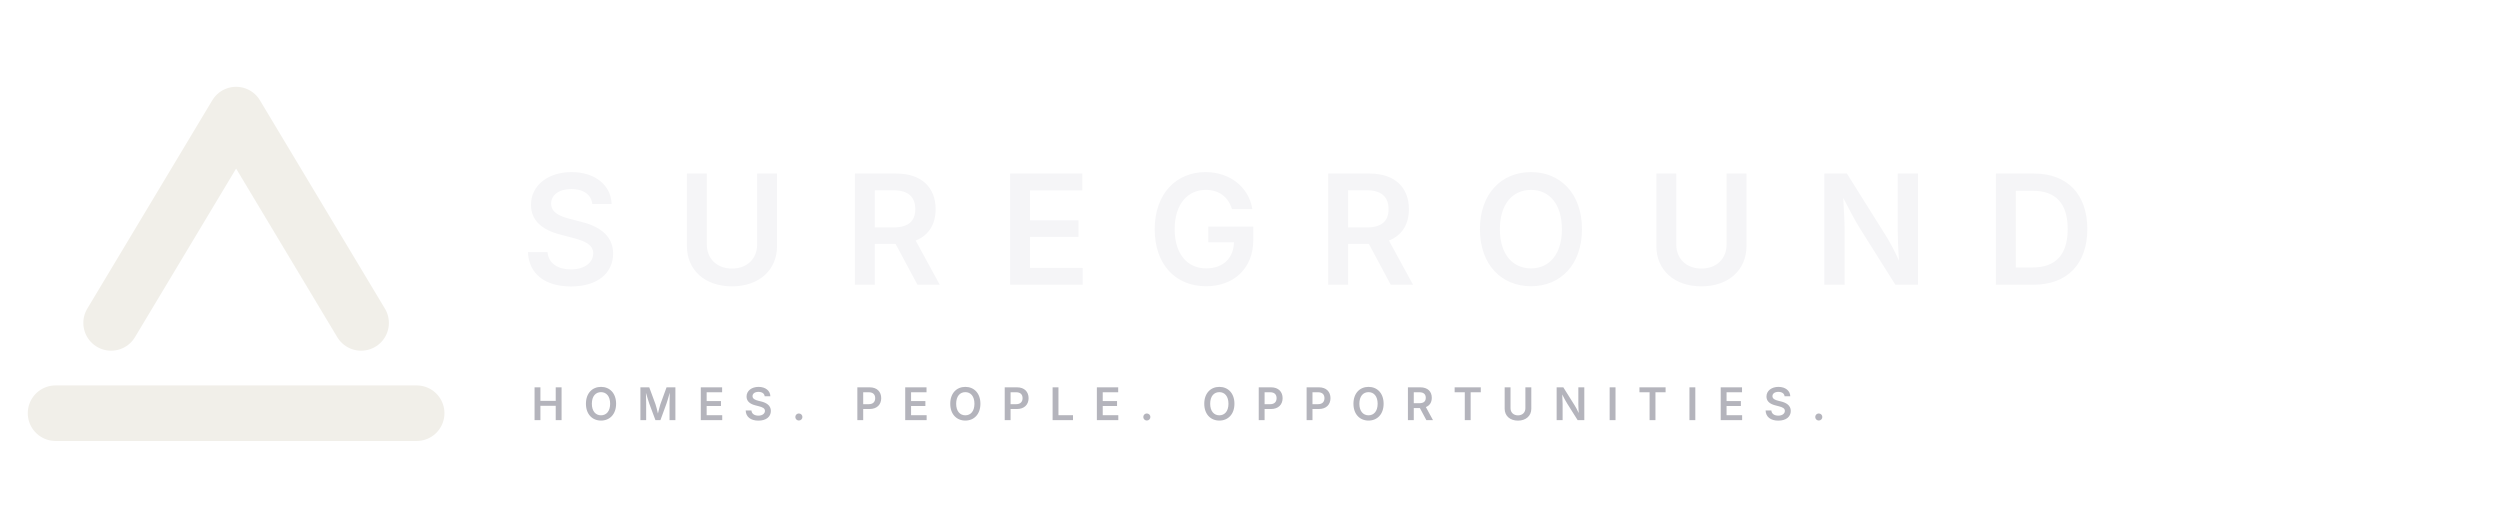
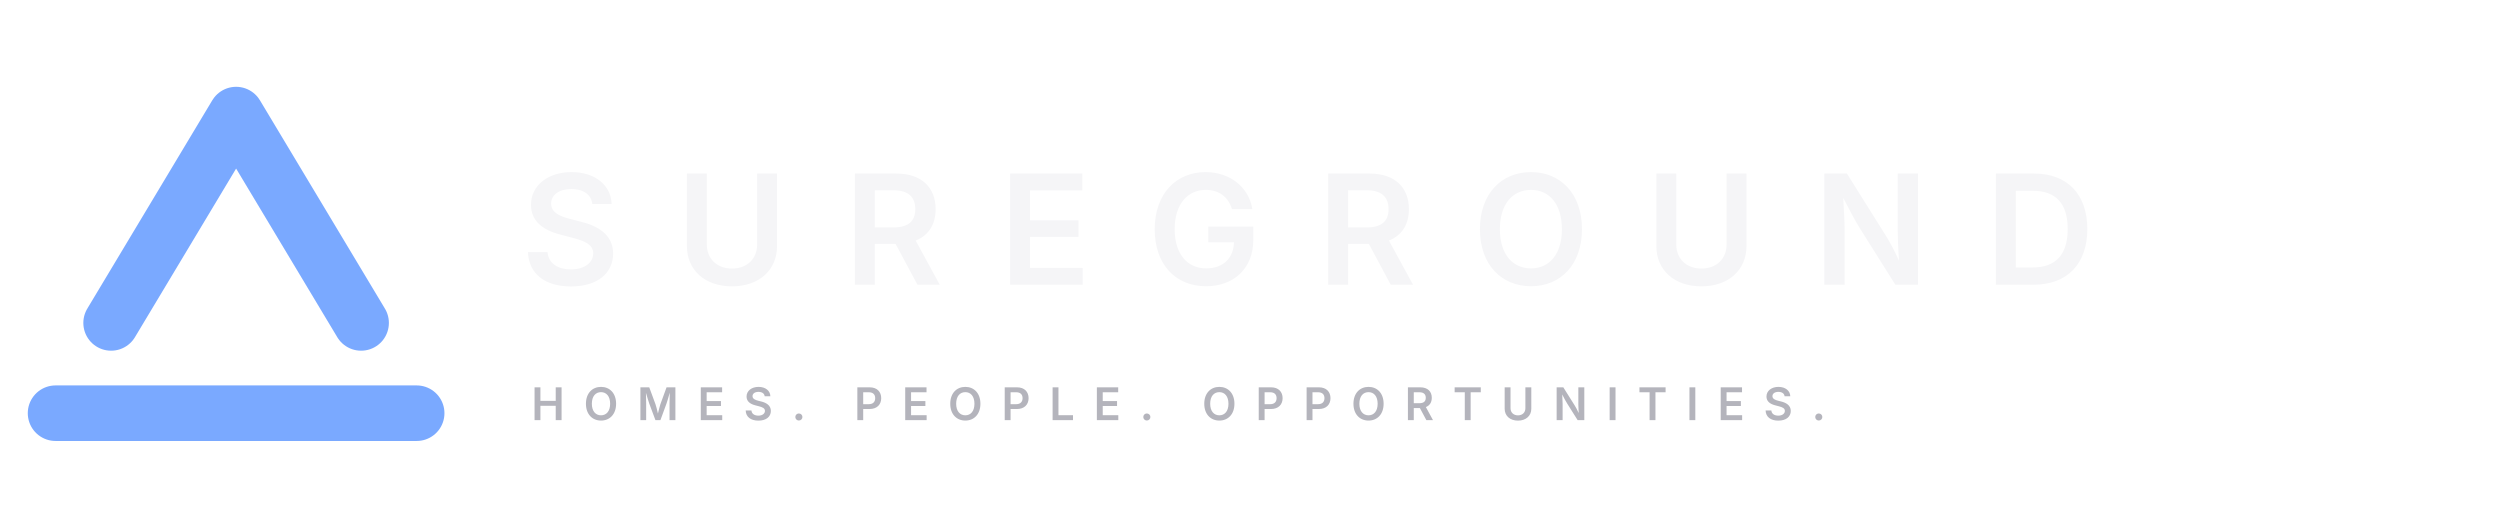
<svg xmlns="http://www.w3.org/2000/svg" viewBox="0 0 720 150">
  <g transform="translate(4 11)">
-     <g fill="none" stroke="#F1EFE9" stroke-width="16" stroke-linecap="round" stroke-linejoin="round">
+     <g fill="none" stroke="#7AA9FF" stroke-width="16" stroke-linecap="round" stroke-linejoin="round">
      <path d="M28 82 64 22l36 60" />
      <path d="M12 108h104" />
    </g>
  </g>
  <text x="150" y="82" font-family="Manrope,Inter,Arial,sans-serif" font-size="44" font-weight="600" letter-spacing="16" fill="#F5F5F7">SUREGROUND</text>
  <text x="153" y="121" font-family="Manrope,Inter,Arial,sans-serif" font-size="13" font-weight="600" letter-spacing="5.4" fill="#B4B4BC">HOMES. PEOPLE. OPPORTUNITIES.</text>
</svg>
